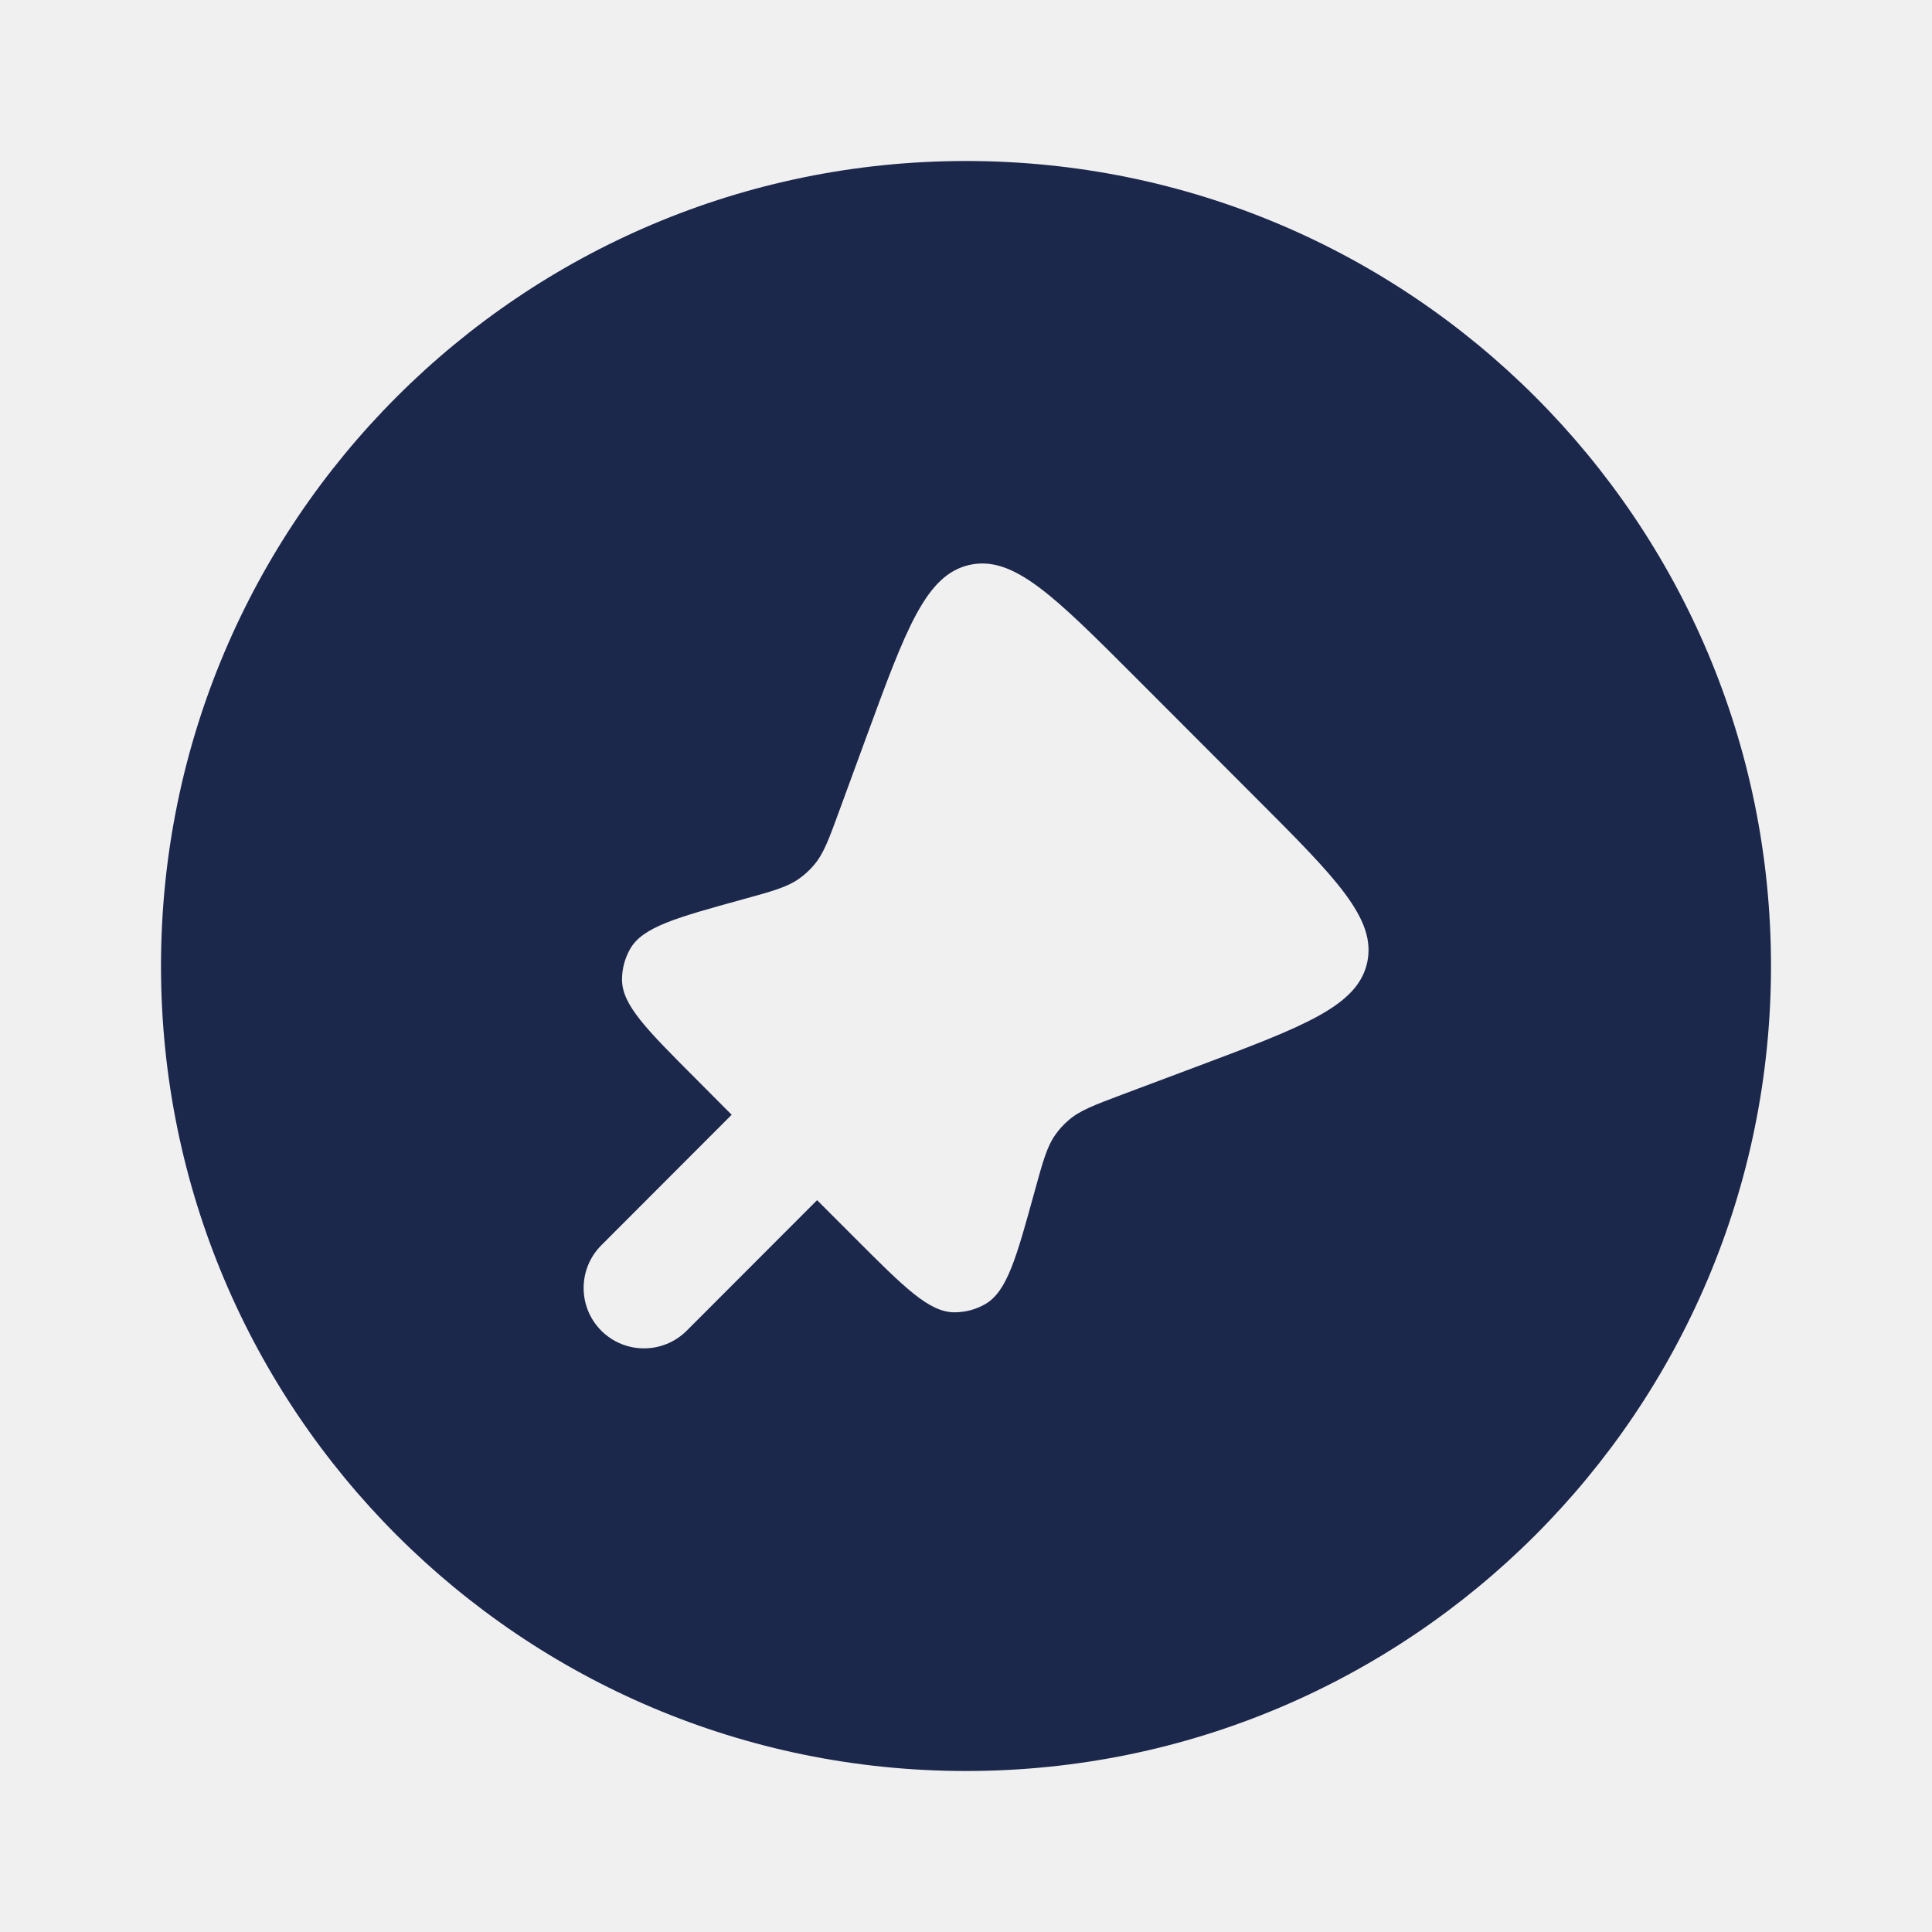
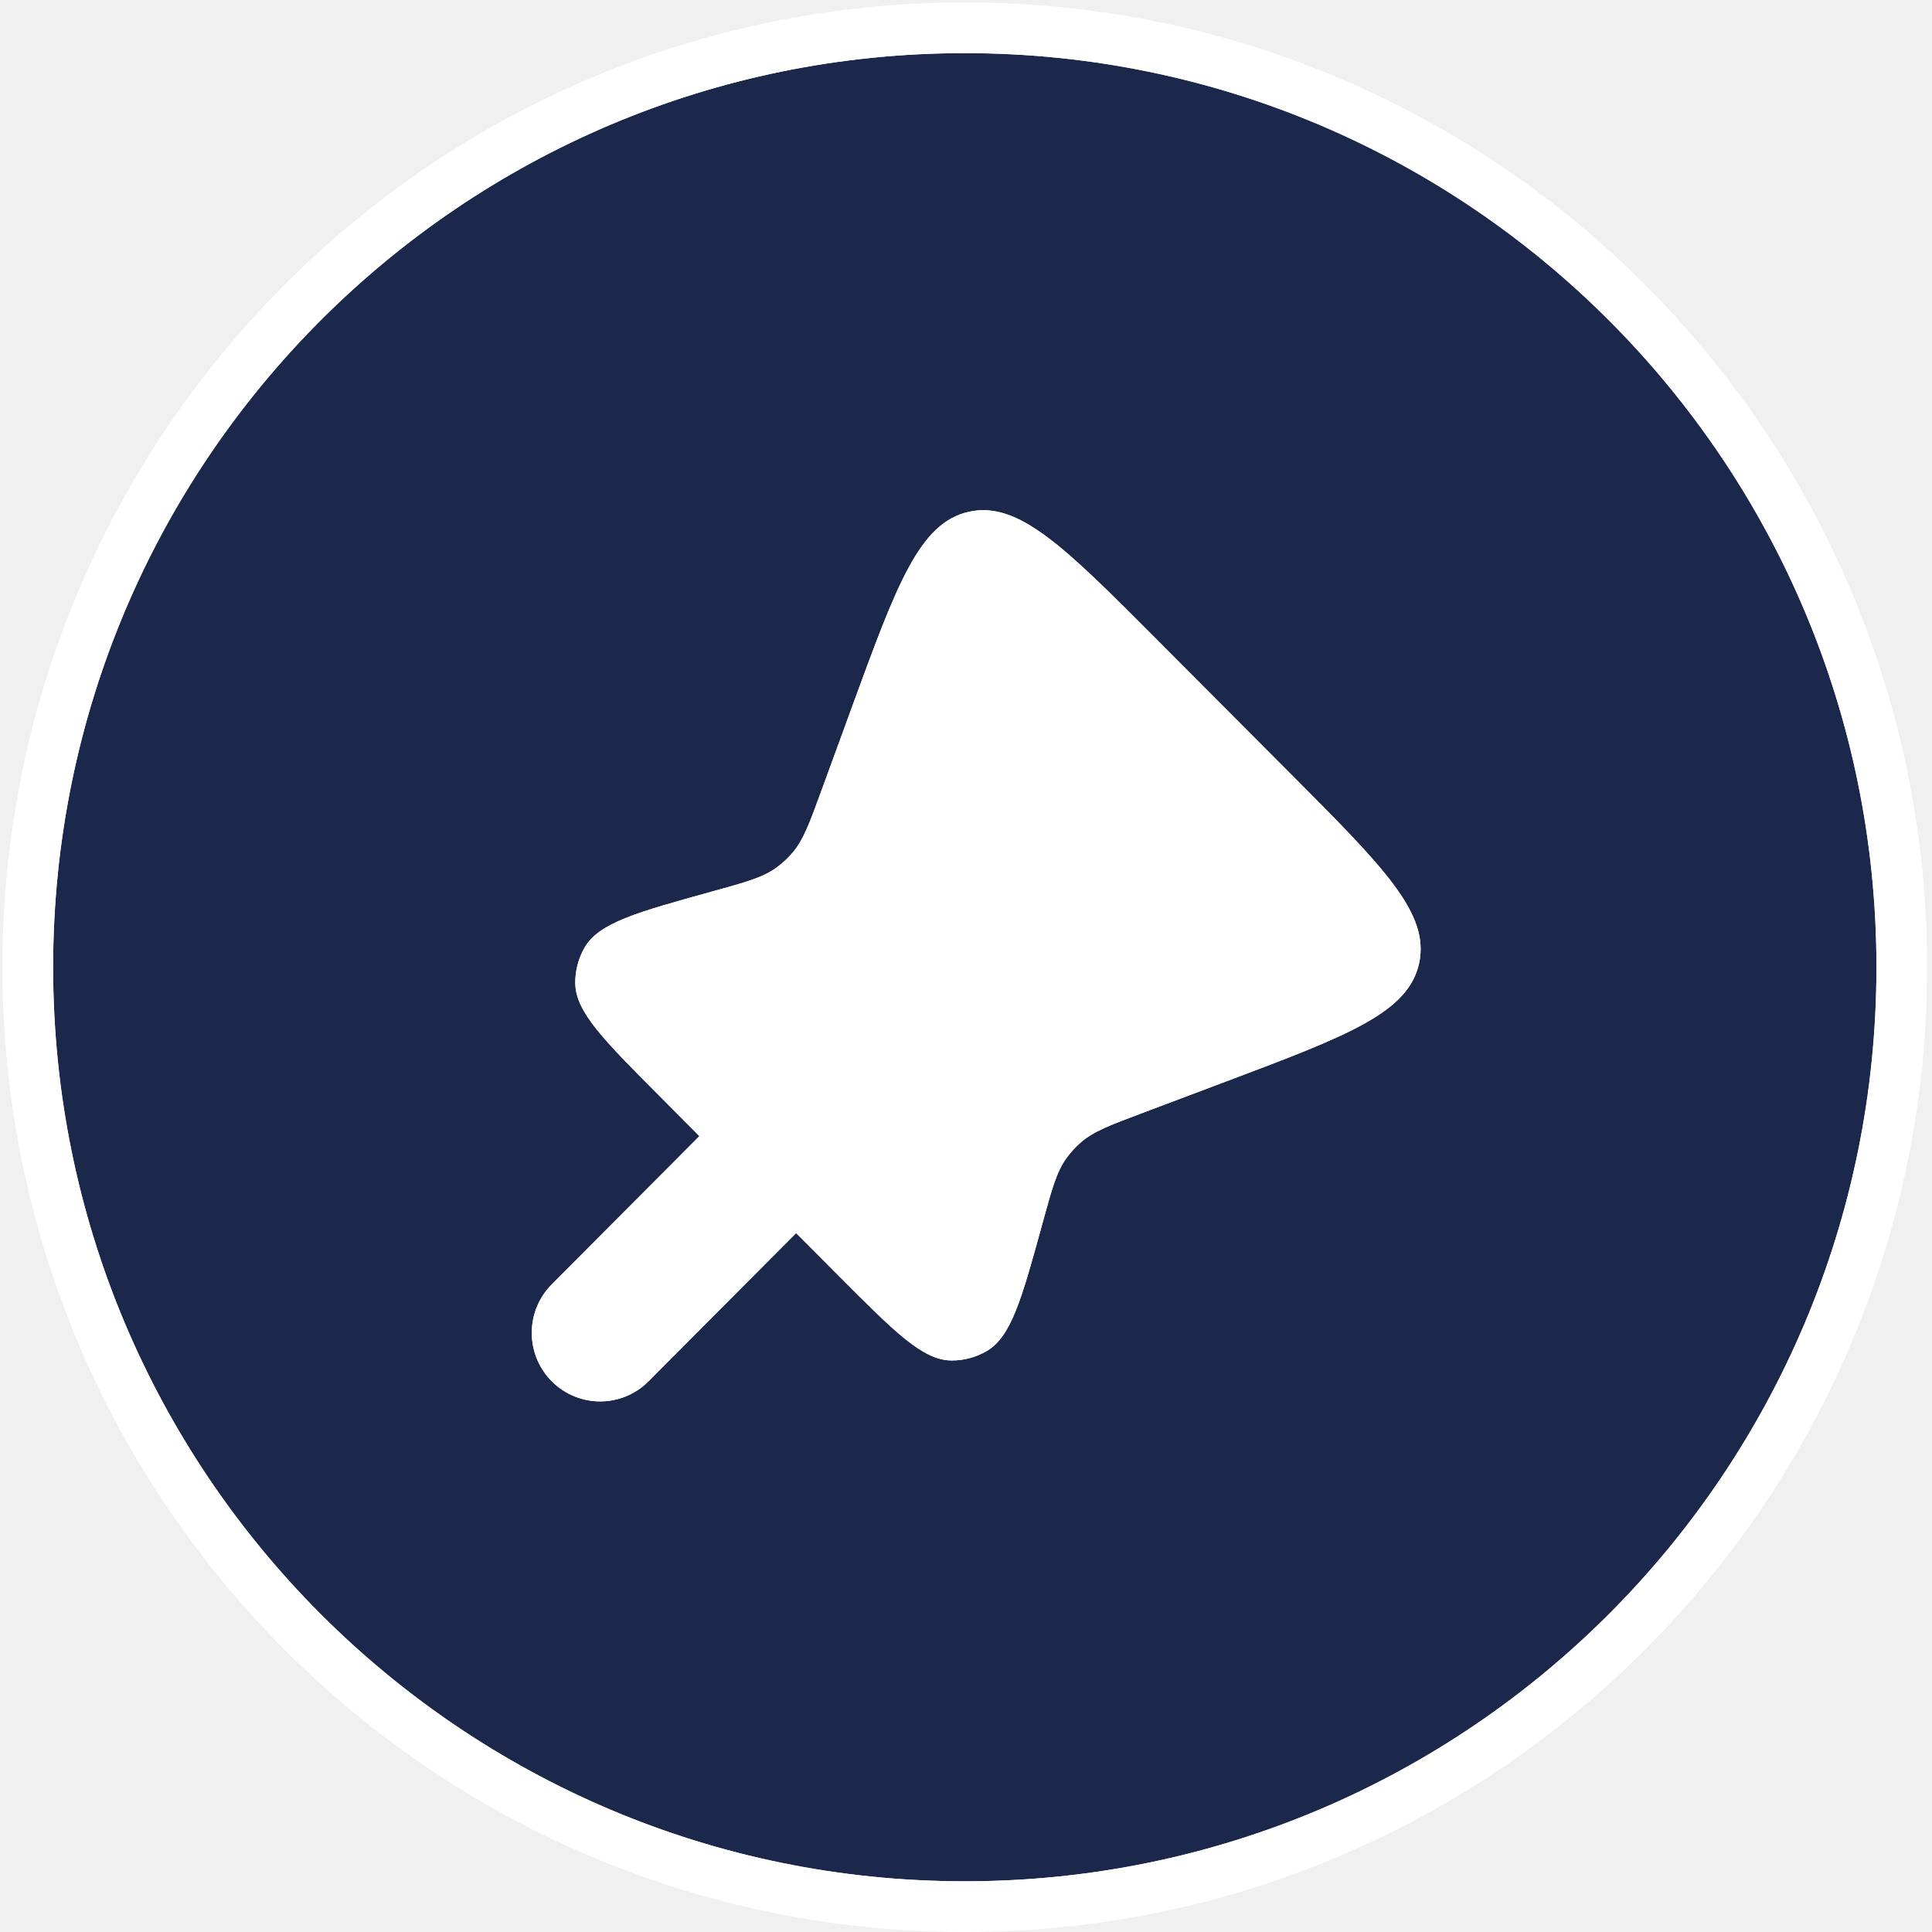
- <svg xmlns="http://www.w3.org/2000/svg" width="800px" height="800px" viewBox="0 0 24 24" fill="none">
-   <path fill-rule="evenodd" clip-rule="evenodd" d="M22 12C22 17.523 17.523 22 12 22C6.477 22 2 17.523 2 12C2 6.477 6.477 2 12 2C17.523 2 22 6.477 22 12ZM14.11 8.419L15.592 9.903C16.598 10.909 17.101 11.413 16.984 11.956C16.866 12.498 16.2 12.749 14.868 13.249L13.946 13.595C13.59 13.729 13.411 13.796 13.274 13.916C13.213 13.968 13.159 14.027 13.113 14.092C13.007 14.24 12.956 14.424 12.855 14.791C12.625 15.628 12.51 16.046 12.236 16.202C12.12 16.268 11.99 16.302 11.857 16.302C11.542 16.302 11.235 15.995 10.623 15.382L10.15 14.909L8.531 16.53C8.238 16.823 7.763 16.823 7.47 16.531C7.177 16.238 7.177 15.763 7.469 15.47L9.089 13.848C9.089 13.848 9.089 13.848 9.089 13.848L8.643 13.4C8.034 12.79 7.729 12.486 7.727 12.172C7.726 12.037 7.762 11.903 7.829 11.786C7.986 11.514 8.401 11.4 9.231 11.171C9.599 11.07 9.783 11.019 9.931 10.912C9.998 10.864 10.058 10.809 10.111 10.746C10.23 10.608 10.296 10.428 10.427 10.069L10.761 9.158C11.255 7.811 11.501 7.137 12.046 7.017C12.59 6.897 13.096 7.404 14.11 8.419Z" fill="#1C274C" />
+ <svg xmlns="http://www.w3.org/2000/svg" width="800" height="800" viewBox="0 0 800 800" fill="none">
+   <rect x="172" y="172" width="501" height="456" fill="white" />
+   <mask id="path-2-outside-1_3_2" maskUnits="userSpaceOnUse" x="1" y="1" width="797" height="799" fill="black">
+     <rect fill="white" x="1" y="1" width="797" height="799" />
+     <path fill-rule="evenodd" clip-rule="evenodd" d="M777 400.5C777 609.538 607.986 779 399.5 779C191.012 779 22 609.538 22 400.5C22 191.46 191.012 22 399.5 22C607.986 22 777 191.46 777 400.5ZM479.137 264.951L535.098 321.113C573.075 359.225 592.059 378.282 587.631 398.823C583.199 419.368 558.061 428.838 507.782 447.778L472.973 460.89C459.507 465.962 452.777 468.498 447.578 473.009C445.306 474.985 443.267 477.222 441.512 479.675C437.507 485.273 435.597 492.233 431.776 506.151C423.09 537.805 418.749 553.63 408.405 559.546C404.049 562.04 399.115 563.35 394.098 563.342C382.195 563.323 370.629 551.715 347.499 528.501L329.651 510.591L268.545 571.957C257.498 583.051 239.571 583.066 228.505 571.991C217.44 560.912 217.425 542.937 228.473 531.843L289.607 470.447C289.599 470.454 289.615 470.439 289.607 470.447L272.759 453.49C249.773 430.42 238.281 418.888 238.206 407.022C238.173 401.893 239.502 396.847 242.055 392.4C247.959 382.124 263.63 377.79 294.969 369.126C308.874 365.284 315.826 363.362 321.414 359.331C323.922 357.518 326.201 355.413 328.205 353.055C332.675 347.798 335.159 341.004 340.123 327.412L352.732 292.913C371.357 241.938 380.674 216.451 401.218 211.906C421.757 207.362 440.885 226.558 479.137 264.951Z" />
+   </mask>
+   <path fill-rule="evenodd" clip-rule="evenodd" d="M777 400.5C777 609.538 607.986 779 399.5 779C191.012 779 22 609.538 22 400.5C22 191.46 191.012 22 399.5 22C607.986 22 777 191.46 777 400.5ZM479.137 264.951L535.098 321.113C573.075 359.225 592.059 378.282 587.631 398.823C583.199 419.368 558.061 428.838 507.782 447.778L472.973 460.89C459.507 465.962 452.777 468.498 447.578 473.009C445.306 474.985 443.267 477.222 441.512 479.675C437.507 485.273 435.597 492.233 431.776 506.151C423.09 537.805 418.749 553.63 408.405 559.546C404.049 562.04 399.115 563.35 394.098 563.342C382.195 563.323 370.629 551.715 347.499 528.501L329.651 510.591L268.545 571.957C257.498 583.051 239.571 583.066 228.505 571.991C217.44 560.912 217.425 542.937 228.473 531.843L289.607 470.447C289.599 470.454 289.615 470.439 289.607 470.447L272.759 453.49C249.773 430.42 238.281 418.888 238.206 407.022C238.173 401.893 239.502 396.847 242.055 392.4C247.959 382.124 263.63 377.79 294.969 369.126C308.874 365.284 315.826 363.362 321.414 359.331C323.922 357.518 326.201 355.413 328.205 353.055C332.675 347.798 335.159 341.004 340.123 327.412L352.732 292.913C371.357 241.938 380.674 216.451 401.218 211.906C421.757 207.362 440.885 226.558 479.137 264.951Z" fill="#1C274C" />
+   <path d="M479.137 264.951L464.261 279.773L464.262 279.773L479.137 264.951ZM535.098 321.113L520.222 335.935L520.222 335.935L535.098 321.113ZM587.631 398.823L608.159 403.251L608.159 403.249L587.631 398.823ZM507.782 447.778L515.184 467.431L515.185 467.43L507.782 447.778ZM472.973 460.89L465.571 441.238H465.571L472.973 460.89ZM447.578 473.009L433.813 457.15L433.807 457.156L433.8 457.161L447.578 473.009ZM441.512 479.675L424.435 467.453L424.433 467.455L441.512 479.675ZM431.776 506.151L411.525 500.592L411.525 500.593L431.776 506.151ZM408.405 559.546L397.979 541.317L397.971 541.322L408.405 559.546ZM394.098 563.342L394.065 584.342H394.066L394.098 563.342ZM347.499 528.501L362.376 513.679L362.375 513.678L347.499 528.501ZM329.651 510.591L344.526 495.767L329.646 480.834L314.77 495.773L329.651 510.591ZM268.545 571.957L283.426 586.775L283.426 586.774L268.545 571.957ZM228.505 571.991L213.647 586.831L213.65 586.834L228.505 571.991ZM228.473 531.843L243.353 546.661L243.354 546.661L228.473 531.843ZM272.759 453.49L287.656 438.689L287.646 438.678L287.635 438.668L272.759 453.49ZM238.206 407.022L259.206 406.889V406.889L238.206 407.022ZM242.055 392.4L223.846 381.938L223.841 381.946L242.055 392.4ZM294.969 369.126L289.376 348.885L289.374 348.885L294.969 369.126ZM321.414 359.331L333.699 376.362L333.709 376.355L333.719 376.348L321.414 359.331ZM328.205 353.055L312.206 339.453L312.205 339.454L328.205 353.055ZM340.123 327.412L320.399 320.203L320.397 320.207L340.123 327.412ZM352.732 292.913L372.456 300.121L372.456 300.12L352.732 292.913ZM401.218 211.906L405.753 232.411L405.754 232.411L401.218 211.906ZM777 400.5H756C756 597.992 596.335 758 399.5 758V779V800C619.636 800 798 621.084 798 400.5H777ZM399.5 779V758C202.663 758 43 597.992 43 400.5H22H1C1 621.083 179.362 800 399.5 800V779ZM22 400.5H43C43 203.006 202.663 43 399.5 43V22V1C179.362 1 1 179.915 1 400.5H22ZM399.5 22V43C596.335 43 756 203.006 756 400.5H777H798C798 179.914 619.636 1 399.5 1V22ZM479.137 264.951L464.262 279.773L520.222 335.935L535.098 321.113L549.974 306.29L494.013 250.128L479.137 264.951ZM535.098 321.113L520.222 335.935C539.702 355.484 552.583 368.491 560.378 379.038C567.949 389.283 567.428 392.888 567.102 394.398L587.631 398.823L608.159 403.249C612.262 384.218 604.462 368.023 594.154 354.076C584.07 340.431 568.471 324.853 549.974 306.29L535.098 321.113ZM587.631 398.823L567.103 394.395C566.779 395.895 565.785 399.377 554.688 405.553C543.252 411.917 526.173 418.41 500.379 428.127L507.782 447.778L515.185 467.43C539.671 458.207 560.3 450.495 575.111 442.253C590.26 433.822 604.05 422.296 608.159 403.251L587.631 398.823ZM507.782 447.778L500.38 428.126L465.571 441.238L472.973 460.89L480.375 480.542L515.184 467.431L507.782 447.778ZM472.973 460.89L465.571 441.238C453.576 445.755 442.521 449.592 433.813 457.15L447.578 473.009L461.343 488.869C463.032 487.403 465.439 486.168 480.375 480.542L472.973 460.89ZM447.578 473.009L433.8 457.161C430.298 460.206 427.151 463.658 424.435 467.453L441.512 479.675L458.589 491.897C459.384 490.786 460.313 489.764 461.357 488.857L447.578 473.009ZM441.512 479.675L424.433 467.455C417.734 476.819 414.928 488.194 411.525 500.592L431.776 506.151L452.027 511.71C456.265 496.272 457.28 493.727 458.591 491.894L441.512 479.675ZM431.776 506.151L411.525 500.593C407.044 516.924 404.132 527.412 401.217 534.695C398.281 542.026 396.872 541.95 397.979 541.317L408.405 559.546L418.831 577.775C430.282 571.226 436.215 560.279 440.208 550.305C444.22 540.283 447.823 527.032 452.028 511.708L431.776 506.151ZM408.405 559.546L397.971 541.322C396.797 541.994 395.471 542.344 394.13 542.342L394.098 563.342L394.066 584.342C402.759 584.355 411.301 582.086 418.84 577.77L408.405 559.546ZM394.098 563.342L394.131 542.342C395.433 542.344 394.267 543.125 388.113 538.21C381.999 533.327 374.309 525.656 362.376 513.679L347.499 528.501L332.623 543.323C343.819 554.56 353.478 564.3 361.904 571.029C370.291 577.727 380.861 584.321 394.065 584.342L394.098 563.342ZM347.499 528.501L362.375 513.678L344.526 495.767L329.651 510.591L314.776 525.414L332.624 543.324L347.499 528.501ZM329.651 510.591L314.77 495.773L253.664 557.139L268.545 571.957L283.426 586.774L344.532 525.408L329.651 510.591ZM268.545 571.957L253.665 557.139C250.816 560 246.214 560.004 243.361 557.148L228.505 571.991L213.65 586.834C232.928 606.128 264.18 606.101 283.426 586.775L268.545 571.957ZM228.505 571.991L243.363 557.15C240.477 554.26 240.475 549.551 243.353 546.661L228.473 531.843L213.593 517.025C194.375 536.323 194.403 567.564 213.647 586.831L228.505 571.991ZM228.473 531.843L243.354 546.661L304.488 485.264L289.607 470.447L274.726 455.629L213.592 517.026L228.473 531.843ZM289.607 470.447L275.104 455.259C275.09 455.272 275.067 455.294 275.039 455.321C275.019 455.341 274.961 455.397 274.887 455.469C274.852 455.503 274.777 455.578 274.682 455.673C274.634 455.721 274.554 455.803 274.456 455.905C274.406 455.958 274.337 456.029 274.257 456.115C274.181 456.196 274.064 456.323 273.924 456.48C273.852 456.561 273.76 456.665 273.656 456.788C273.554 456.907 273.414 457.073 273.251 457.274C273.183 457.359 273.039 457.543 272.962 457.642C272.872 457.759 272.68 458.017 272.577 458.158C272.454 458.33 272.187 458.717 272.044 458.933C271.867 459.208 271.477 459.847 271.268 460.213C270.999 460.71 270.411 461.928 270.105 462.653C269.703 463.745 268.956 466.624 268.703 468.418C268.625 471.388 270.279 478.666 272.486 482.613C275.919 486.378 283.703 490.603 287.443 491.337C289.812 491.448 293.628 491.06 295.057 490.729C295.986 490.456 297.528 489.897 298.146 489.633C298.594 489.427 299.37 489.04 299.699 488.864C299.955 488.721 300.412 488.455 300.613 488.332C300.777 488.23 301.076 488.039 301.211 487.95C301.324 487.874 301.534 487.731 301.63 487.665C301.859 487.505 302.047 487.367 302.179 487.268C302.316 487.165 302.432 487.076 302.522 487.006C302.613 486.935 302.691 486.873 302.755 486.821C302.881 486.721 302.983 486.636 303.054 486.577C303.127 486.516 303.189 486.464 303.236 486.423C303.328 486.345 303.402 486.281 303.448 486.24C303.497 486.197 303.538 486.161 303.567 486.135C303.625 486.083 303.672 486.041 303.699 486.016C303.755 485.966 303.798 485.926 303.82 485.906C303.866 485.863 303.905 485.828 303.93 485.804C303.956 485.78 303.995 485.744 304.042 485.699C304.063 485.679 304.109 485.636 304.165 485.581C304.194 485.554 304.243 485.507 304.304 485.447C304.335 485.416 304.379 485.373 304.432 485.32C304.48 485.272 304.563 485.189 304.664 485.085C304.716 485.031 304.788 484.958 304.871 484.869C304.95 484.786 305.074 484.653 305.223 484.487C305.3 484.402 305.398 484.292 305.511 484.161C305.621 484.034 305.774 483.853 305.953 483.631C306.028 483.538 306.189 483.333 306.275 483.222C306.375 483.09 306.593 482.796 306.71 482.633C306.851 482.434 307.159 481.977 307.326 481.719C307.534 481.385 307.995 480.592 308.242 480.13C308.565 479.482 309.262 477.844 309.61 476.845C310.047 475.271 310.602 471 310.502 468.323C309.649 464.166 304.895 456.046 300.867 452.717C297.127 450.836 290.469 449.462 287.837 449.52C286.242 449.716 283.66 450.305 282.667 450.625C281.997 450.873 280.861 451.354 280.392 451.575C280.043 451.75 279.431 452.076 279.166 452.226C278.956 452.347 278.578 452.575 278.409 452.681C278.27 452.769 278.015 452.935 277.899 453.013C277.8 453.08 277.617 453.206 277.532 453.265C277.33 453.407 277.162 453.53 277.042 453.62C276.917 453.713 276.812 453.794 276.729 453.858C276.645 453.923 276.573 453.981 276.513 454.029C276.396 454.122 276.3 454.2 276.233 454.255C276.164 454.313 276.105 454.362 276.06 454.4C275.973 454.474 275.902 454.535 275.858 454.573C275.77 454.649 275.701 454.71 275.668 454.74C275.598 454.802 275.543 454.851 275.523 454.87C275.496 454.894 275.474 454.914 275.46 454.927L289.607 470.447L303.753 485.967C303.741 485.978 303.72 485.998 303.693 486.021C303.673 486.039 303.619 486.088 303.55 486.15C303.516 486.18 303.448 486.24 303.36 486.316C303.316 486.355 303.245 486.416 303.158 486.489C303.113 486.527 303.054 486.577 302.985 486.634C302.918 486.689 302.822 486.768 302.705 486.861C302.646 486.908 302.573 486.966 302.489 487.031C302.407 487.095 302.301 487.176 302.177 487.269C302.056 487.359 301.889 487.482 301.686 487.624C301.602 487.684 301.418 487.81 301.32 487.876C301.204 487.954 300.948 488.12 300.809 488.209C300.641 488.314 300.262 488.542 300.053 488.664C299.787 488.813 299.175 489.139 298.826 489.314C298.357 489.536 297.222 490.016 296.551 490.264C295.559 490.584 292.976 491.173 291.381 491.37C288.749 491.427 282.092 490.053 278.352 488.172C274.323 484.844 269.57 476.723 268.717 472.566C268.617 469.889 269.171 465.618 269.608 464.045C269.956 463.045 270.653 461.407 270.976 460.759C271.223 460.297 271.684 459.504 271.892 459.17C272.059 458.913 272.368 458.456 272.508 458.256C272.625 458.093 272.843 457.799 272.944 457.667C273.03 457.556 273.191 457.351 273.266 457.258C273.444 457.037 273.598 456.856 273.707 456.729C273.82 456.598 273.919 456.487 273.995 456.402C274.144 456.236 274.268 456.104 274.347 456.02C274.431 455.932 274.502 455.858 274.554 455.804C274.655 455.7 274.738 455.617 274.786 455.569C274.839 455.517 274.883 455.473 274.914 455.443C274.975 455.383 275.024 455.336 275.052 455.309C275.109 455.254 275.154 455.212 275.175 455.192C275.221 455.148 275.259 455.112 275.283 455.09C275.308 455.067 275.345 455.032 275.391 454.99C275.412 454.97 275.456 454.931 275.51 454.881C275.538 454.856 275.584 454.815 275.642 454.763C275.672 454.737 275.713 454.7 275.762 454.657C275.808 454.617 275.881 454.553 275.973 454.474C276.02 454.434 276.082 454.382 276.155 454.321C276.226 454.262 276.328 454.177 276.454 454.077C276.518 454.025 276.596 453.963 276.687 453.892C276.777 453.822 276.893 453.733 277.03 453.63C277.162 453.531 277.35 453.393 277.579 453.233C277.675 453.167 277.885 453.024 277.998 452.948C278.133 452.859 278.432 452.668 278.596 452.566C278.797 452.443 279.254 452.177 279.51 452.034C279.839 451.858 280.615 451.471 281.062 451.265C281.681 451.001 283.223 450.442 284.152 450.169C285.581 449.838 289.397 449.45 291.766 449.561C295.506 450.295 303.29 454.52 306.723 458.285C308.93 462.232 310.583 469.51 310.506 472.479C310.253 474.274 309.506 477.153 309.104 478.245C308.798 478.97 308.21 480.188 307.941 480.685C307.732 481.051 307.342 481.69 307.165 481.965C307.022 482.181 306.755 482.568 306.632 482.74C306.529 482.881 306.337 483.139 306.247 483.256C306.17 483.355 306.026 483.539 305.958 483.624C305.795 483.825 305.655 483.991 305.553 484.11C305.449 484.233 305.357 484.337 305.285 484.418C305.145 484.575 305.028 484.702 304.952 484.783C304.872 484.869 304.803 484.94 304.753 484.993C304.655 485.095 304.575 485.176 304.527 485.224C304.432 485.32 304.357 485.394 304.323 485.428C304.249 485.5 304.192 485.556 304.172 485.575C304.144 485.601 304.122 485.622 304.11 485.635L289.607 470.447ZM289.607 470.447L304.504 455.646L287.656 438.689L272.759 453.49L257.862 468.291L274.71 485.248L289.607 470.447ZM272.759 453.49L287.635 438.668C275.776 426.765 268.18 419.096 263.338 412.997C258.472 406.868 259.198 405.665 259.206 406.889L238.206 407.022L217.206 407.154C217.289 420.244 223.798 430.741 230.444 439.111C237.113 447.513 246.756 457.145 257.883 468.312L272.759 453.49ZM238.206 407.022L259.206 406.889C259.197 405.474 259.563 404.082 260.268 402.854L242.055 392.4L223.841 381.946C219.441 389.613 217.15 398.312 217.206 407.155L238.206 407.022ZM242.055 392.4L260.263 402.863C259.639 403.948 259.575 402.554 266.816 399.639C274.021 396.739 284.394 393.837 300.565 389.367L294.969 369.126L289.374 348.885C274.205 353.079 261.073 356.676 251.132 360.678C241.226 364.665 230.375 370.576 223.846 381.938L242.055 392.4ZM294.969 369.126L300.562 389.368C312.947 385.946 324.334 383.117 333.699 376.362L321.414 359.331L309.129 342.299C307.317 343.606 304.8 344.623 289.376 348.885L294.969 369.126ZM321.414 359.331L333.719 376.348C337.584 373.553 341.105 370.304 344.205 366.656L328.205 353.055L312.205 339.454C311.297 340.523 310.259 341.482 309.109 342.313L321.414 359.331ZM328.205 353.055L344.205 366.657C351.683 357.861 355.425 346.729 359.849 334.616L340.123 327.412L320.397 320.207C314.893 335.278 313.667 337.735 312.206 339.453L328.205 353.055ZM340.123 327.412L359.847 334.62L372.456 300.121L352.732 292.913L333.008 285.704L320.399 320.203L340.123 327.412ZM352.732 292.913L372.456 300.12C382.008 273.978 388.404 256.637 394.712 245.016C400.856 233.697 404.34 232.723 405.753 232.411L401.218 211.906L396.682 191.402C377.551 195.634 366.106 209.676 357.799 224.98C349.656 239.983 342.081 260.872 333.007 285.705L352.732 292.913ZM401.218 211.906L405.754 232.411C407.15 232.102 410.694 231.504 420.996 239.173C431.58 247.051 444.641 260.081 464.261 279.773L479.137 264.951L494.014 250.129C475.381 231.428 459.753 215.664 446.075 205.482C432.115 195.09 415.825 187.167 396.681 191.402L401.218 211.906Z" fill="white" mask="url(#path-2-outside-1_3_2)" />
</svg>
